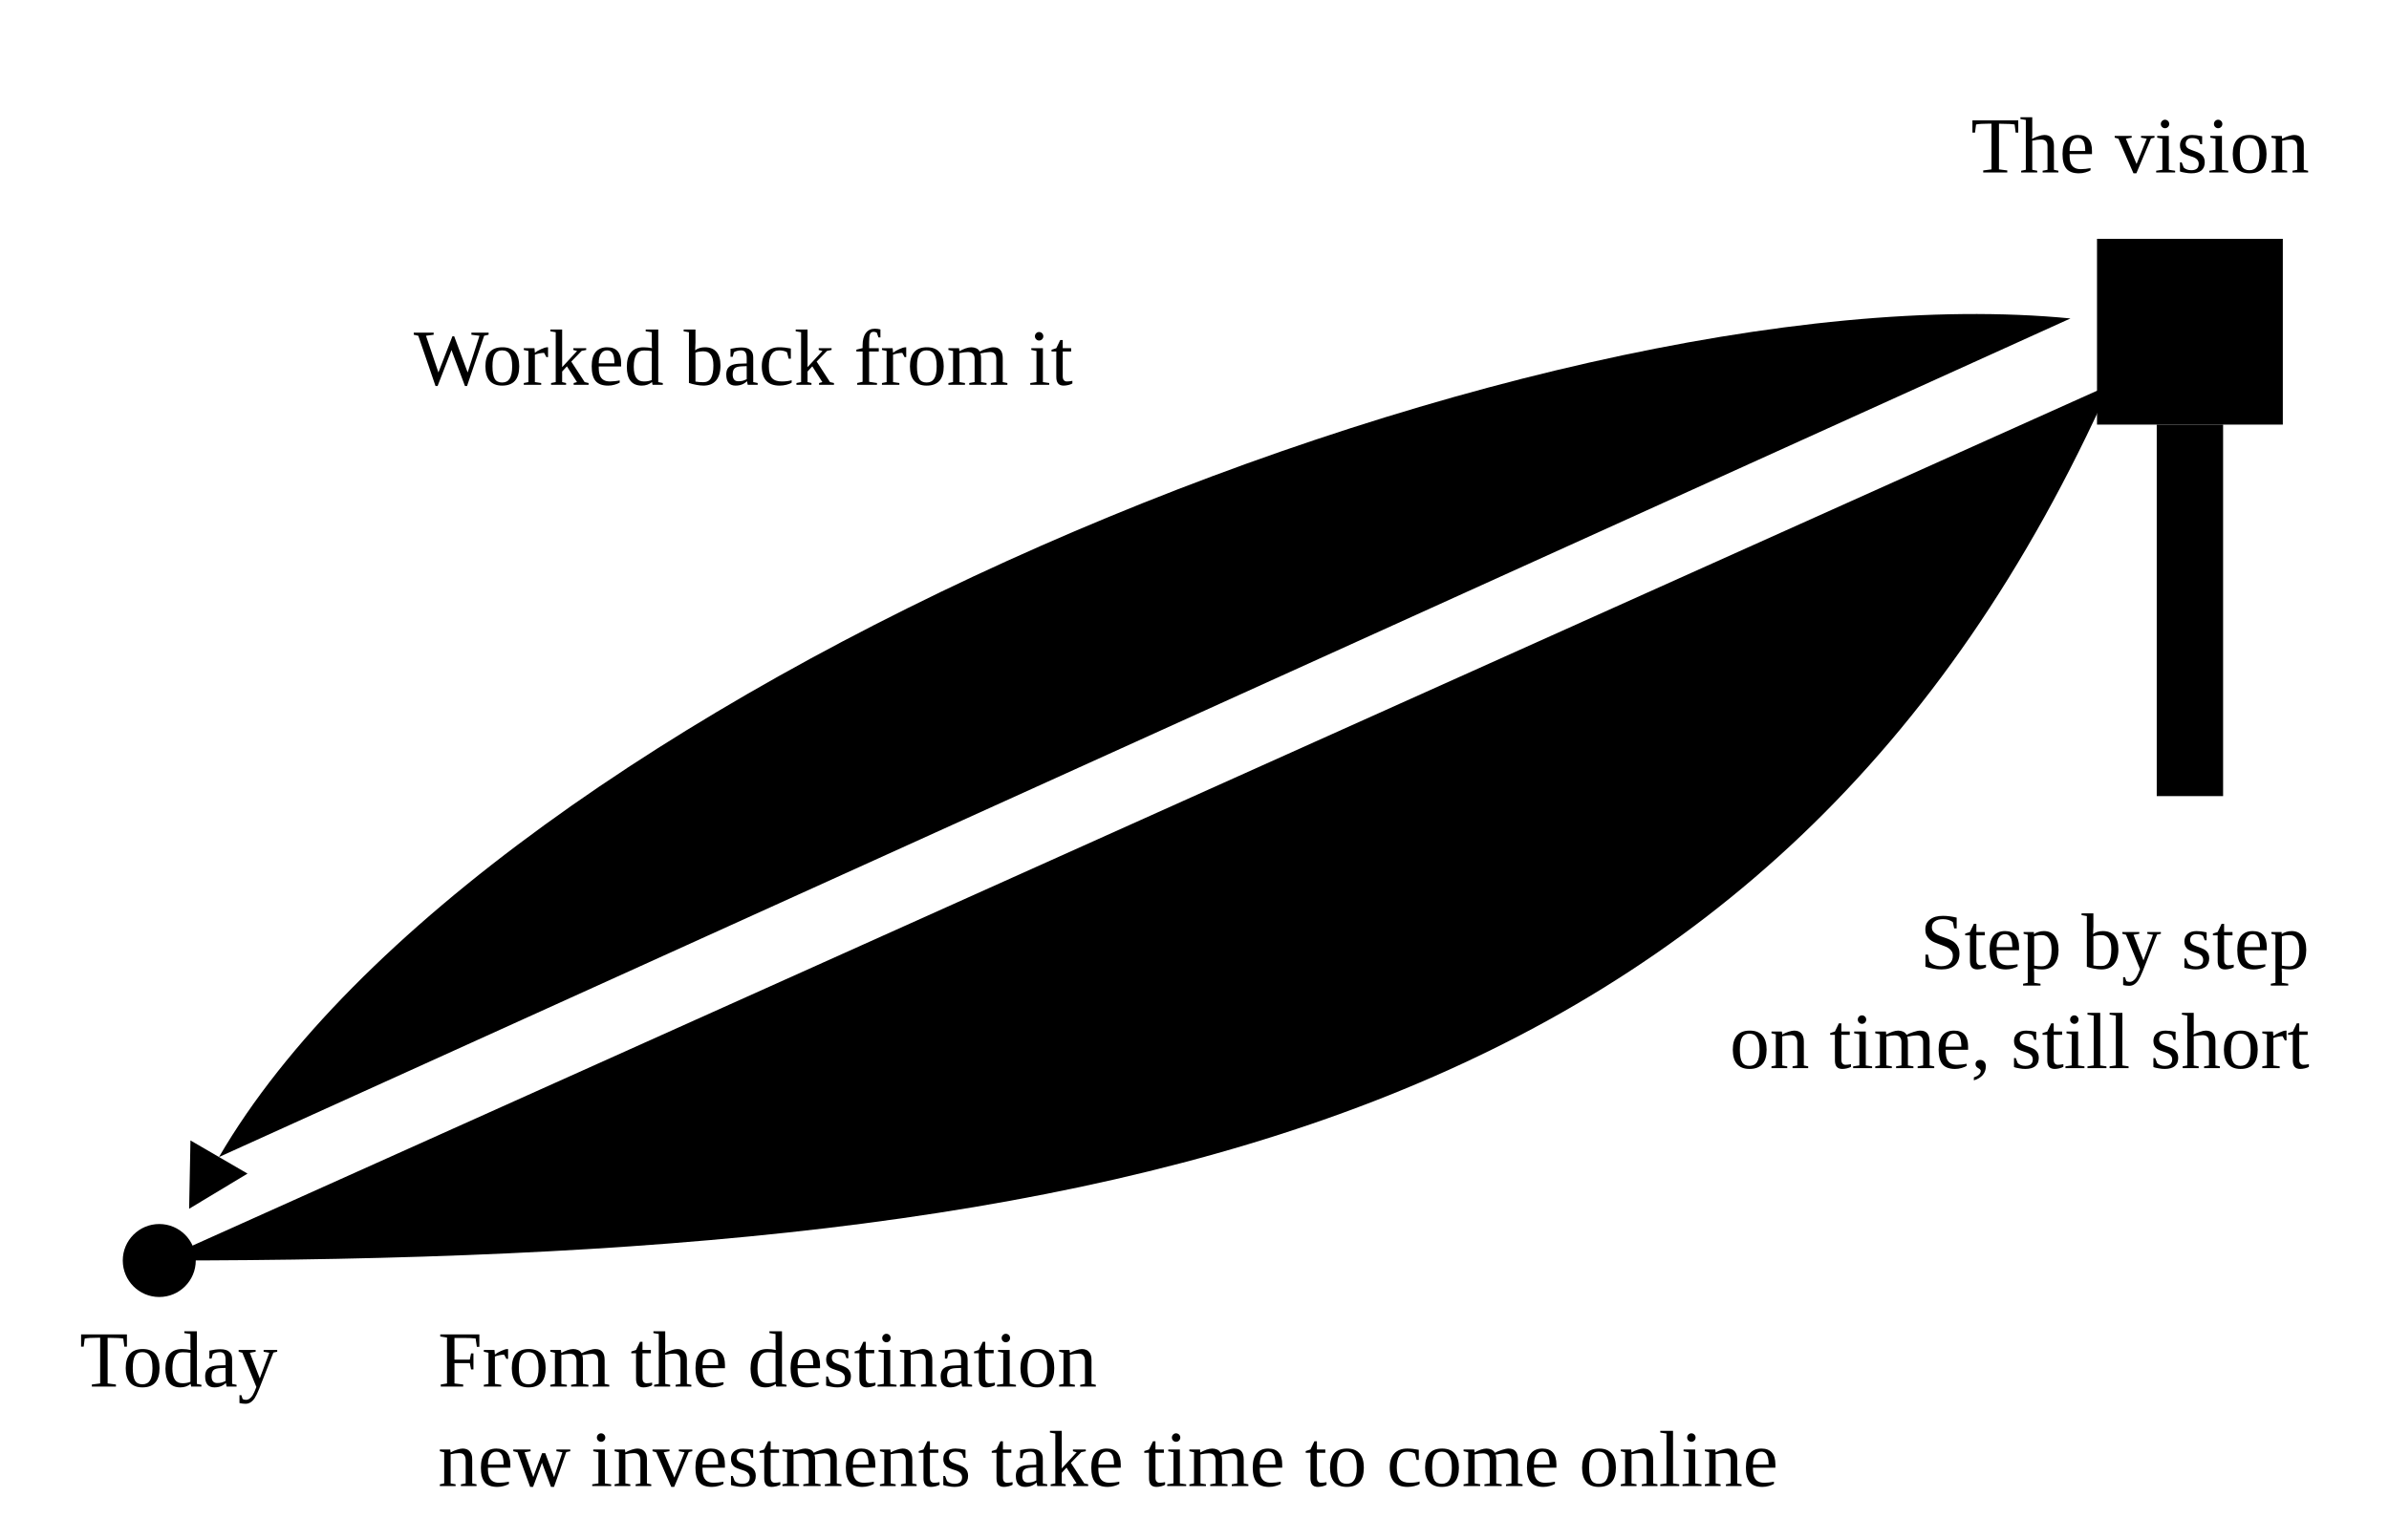
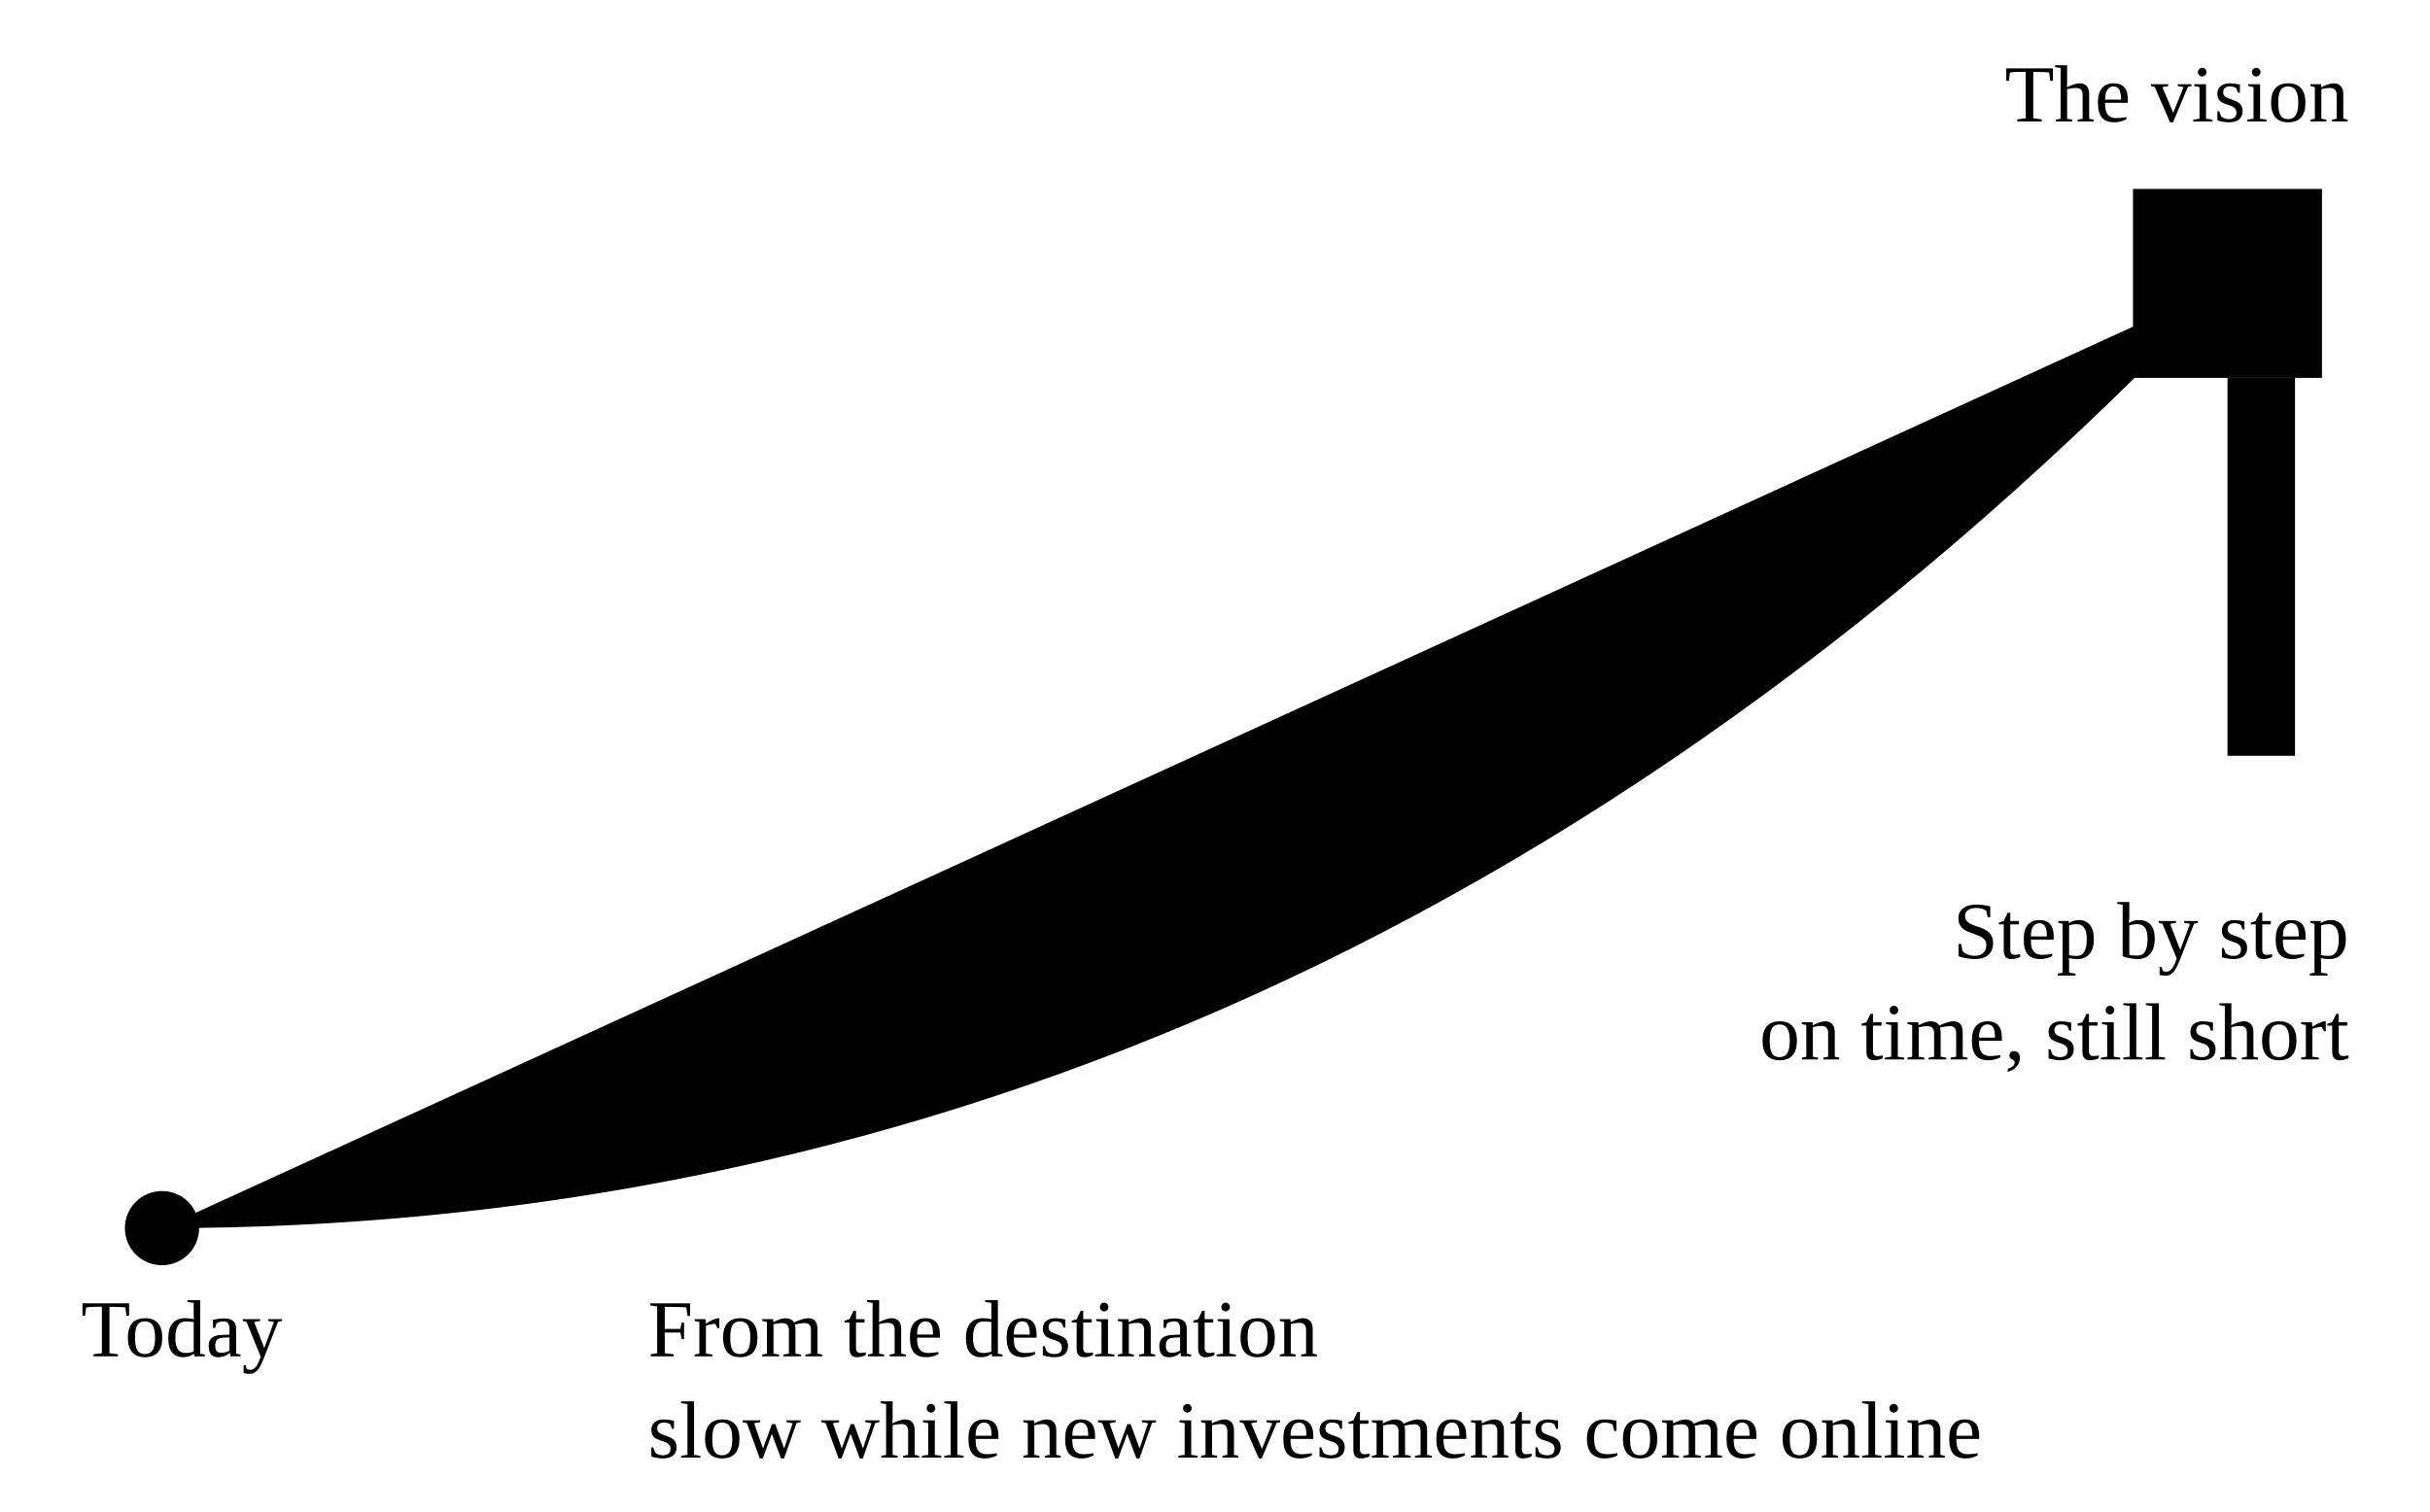
- <svg xmlns="http://www.w3.org/2000/svg" class="fig" viewBox="0 0 360 232" role="img" aria-labelledby="fig-champ-title fig-champ-desc">
-   <text class="fig-label" x="348" y="26" text-anchor="end">The vision</text>
-   <rect class="fig-mark" x="316" y="36" width="28" height="28" />
-   <path class="fig-return" d="M312,48 C230,40 73.2,105.3 33,174.4" />
-   <path class="fig-arrow" d="M28.5,182.2 L37.3,176.9 L28.7,171.9 Z" />
-   <text class="fig-note" x="112" y="58" text-anchor="middle">Worked back from it</text>
-   <rect class="fig-loss" x="325" y="64" width="10" height="56" />
-   <path class="fig-axis" d="M24,190 L330,120" />
-   <path class="fig-line" d="M24,190 C170,190 268,170 318,58" />
-   <circle class="fig-ink" cx="24" cy="190" r="5.5" />
-   <circle class="fig-ink" cx="330" cy="50" r="5.5" />
-   <text class="fig-label" x="348" y="146" text-anchor="end">Step by step</text>
-   <text class="fig-note" x="348" y="161" text-anchor="end">on time, still short</text>
-   <text class="fig-item" x="12" y="209">Today</text>
-   <text class="fig-label" x="66" y="209">From the destination</text>
-   <text class="fig-note" x="66" y="224">new investments take time to come online</text>
+ <svg xmlns="http://www.w3.org/2000/svg" class="fig" viewBox="0 0 360 224" role="img" aria-labelledby="fig-champ-title fig-champ-desc">
+   <text class="fig-label" x="348" y="18" text-anchor="end">The vision</text>
+   <rect class="fig-mark" x="316" y="28" width="28" height="28" />
+   <rect class="fig-loss" x="330" y="56" width="10" height="56" />
+   <path class="fig-axis" d="M24,182 L330,112" />
+   <path class="fig-line" d="M24,182 C130,182 235,142 330,42" />
+   <circle class="fig-ink" cx="24" cy="182" r="5.5" />
+   <circle class="fig-ink" cx="330" cy="42" r="5.5" />
+   <text class="fig-label" x="348" y="142" text-anchor="end">Step by step</text>
+   <text class="fig-note" x="348" y="157" text-anchor="end">on time, still short</text>
+   <text class="fig-item" x="12" y="201">Today</text>
+   <text class="fig-label" x="96" y="201">From the destination</text>
+   <text class="fig-note" x="96" y="216">slow while new investments come online</text>
</svg>
